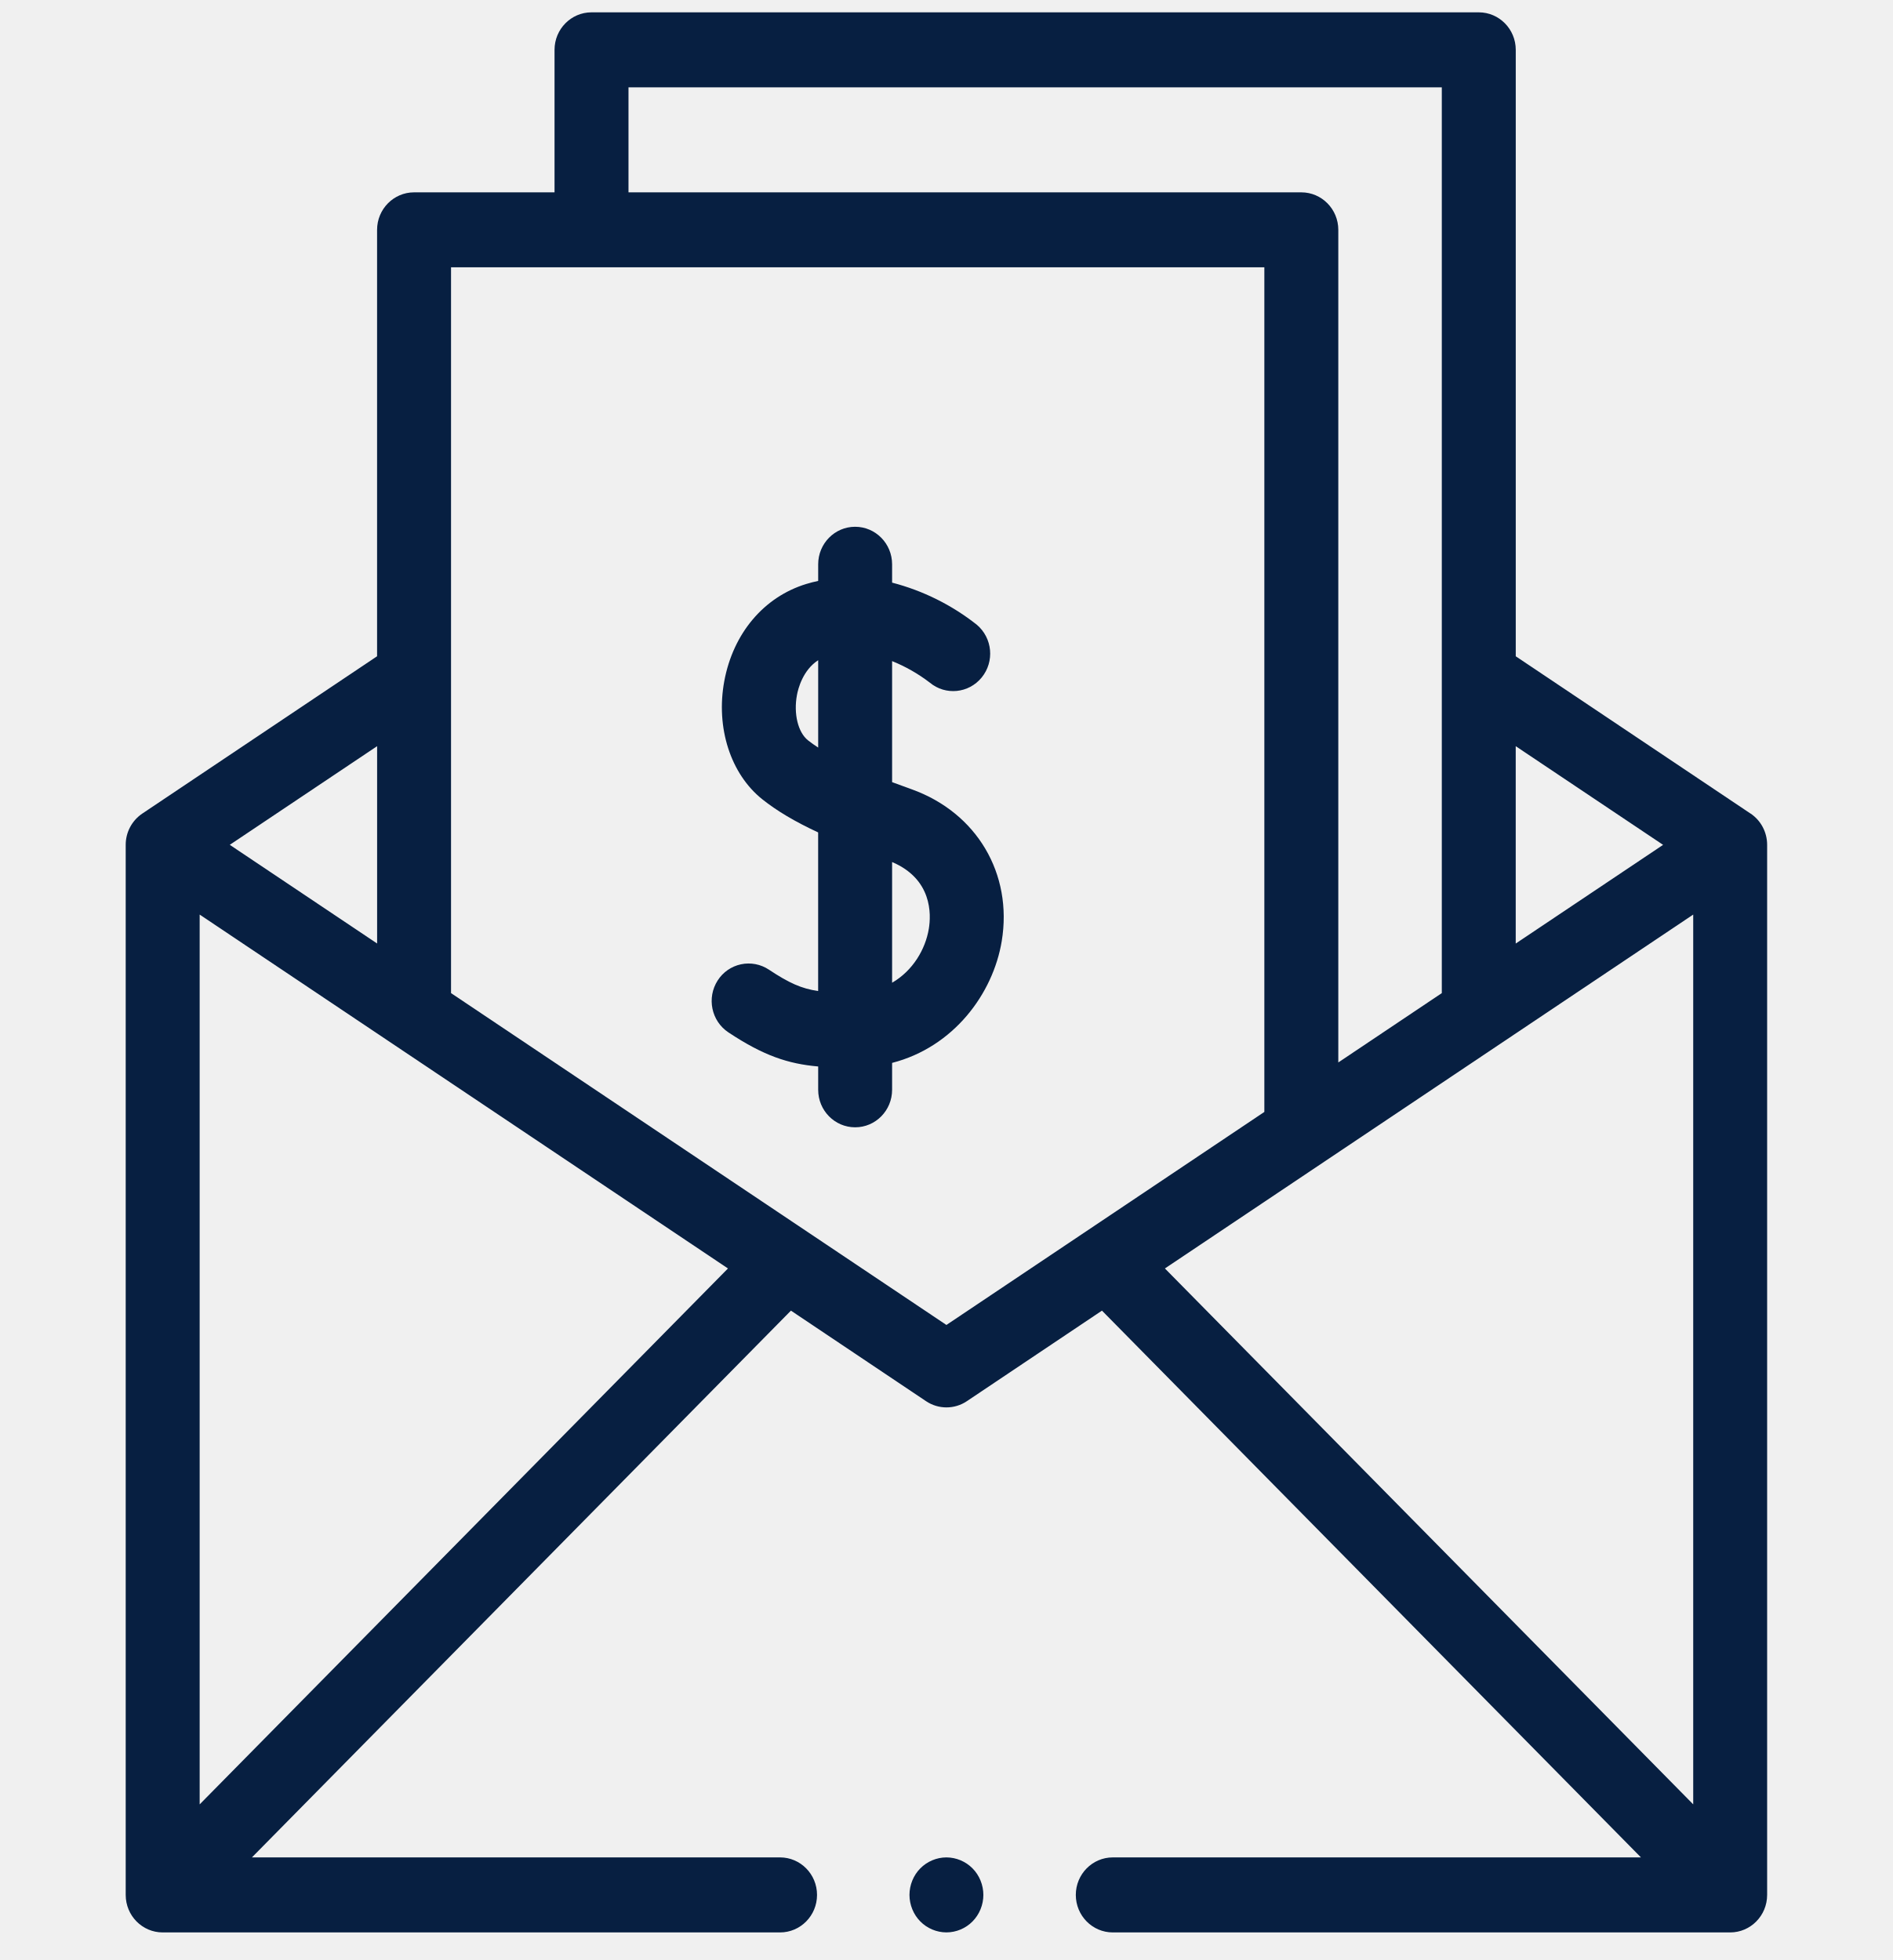
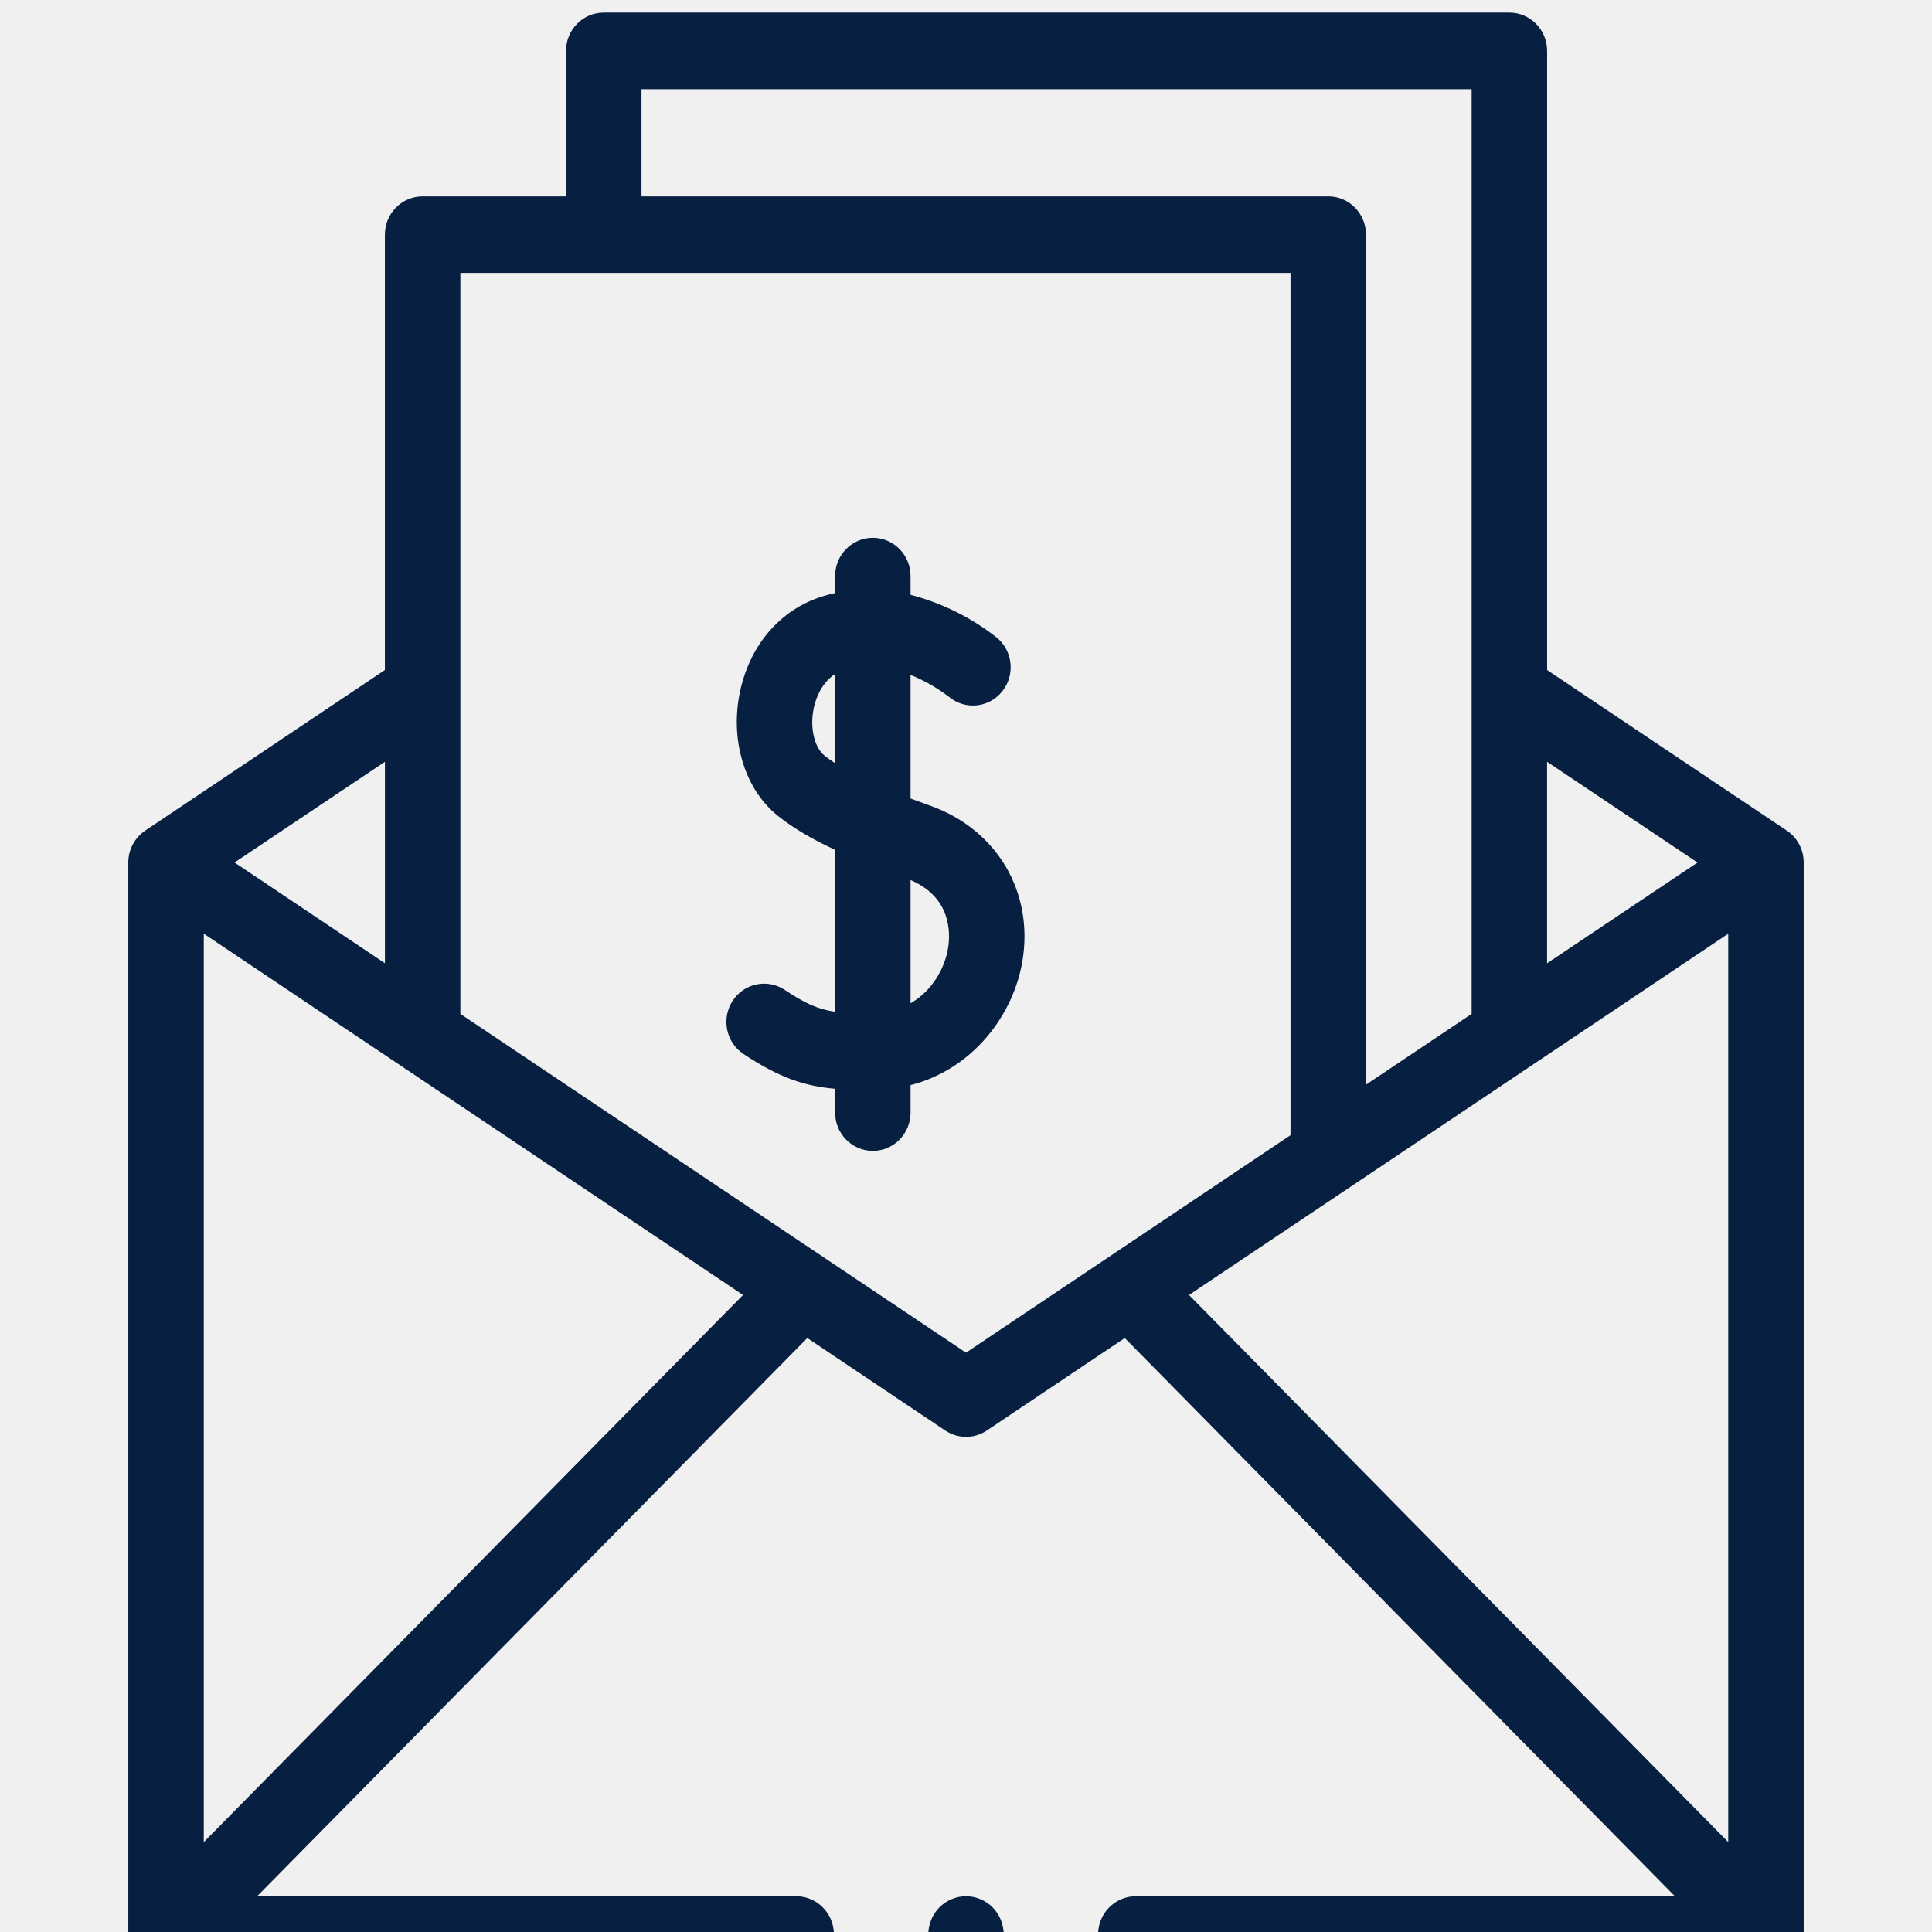
- <svg xmlns="http://www.w3.org/2000/svg" width="56" height="58" fill="none">
+ <svg xmlns="http://www.w3.org/2000/svg" width="56" height="56" fill="none">
  <g clip-path="url(#a)" fill="#071F41">
    <path d="M26.973 23.357c-.19-.068-.385-.14-.58-.212v-3.582a4.766 4.766 0 0 1 1.114.636c.465.388 1.152.32 1.536-.15a1.12 1.12 0 0 0-.145-1.563 6.798 6.798 0 0 0-2.505-1.245v-.543c0-.613-.49-1.11-1.094-1.11-.604 0-1.093.497-1.093 1.11v.492a4.401 4.401 0 0 0-.35.09c-1.257.384-2.165 1.46-2.428 2.876-.255 1.377.187 2.75 1.127 3.498.428.34.951.654 1.65.979v4.693c-.494-.07-.866-.24-1.458-.633a1.084 1.084 0 0 0-1.514.32c-.33.514-.189 1.201.317 1.537 1.039.69 1.771.932 2.656 1.009v.69c0 .613.49 1.11 1.094 1.11.604 0 1.093-.497 1.093-1.11v-.796c1.82-.468 2.985-2.045 3.243-3.6.331-1.998-.739-3.805-2.663-4.496Zm-2.767-1.235a3.863 3.863 0 0 1-.302-.215c-.295-.235-.429-.786-.326-1.34.034-.186.174-.737.628-1.03v2.585Zm3.273 5.364c-.1.603-.469 1.237-1.086 1.595v-3.572c1.187.506 1.158 1.543 1.086 1.977Z" />
    <path d="m51.79 24.075-6.946-4.654V1.475c0-.613-.49-1.11-1.094-1.11H17.5c-.604 0-1.094.497-1.094 1.11v4.217H12.25c-.604 0-1.094.497-1.094 1.11V19.42L4.21 24.075a1.114 1.114 0 0 0-.491.926v31.073c0 .613.49 1.11 1.094 1.11h18.265c.604 0 1.094-.497 1.094-1.11 0-.613-.49-1.11-1.094-1.11H7.453L23.4 38.784l3.998 2.68a1.082 1.082 0 0 0 1.206 0l3.998-2.68 15.946 16.18H32.922c-.604 0-1.094.497-1.094 1.11 0 .613.49 1.11 1.094 1.11h18.266c.603 0 1.093-.497 1.093-1.11V25c0-.373-.184-.72-.49-.926Zm-2.587.926-4.36 2.92v-5.84l4.36 2.92ZM18.593 2.585h24.063v26.803l-3.062 2.052V6.802c0-.613-.49-1.11-1.094-1.11H18.594V2.585ZM11.157 22.08v5.84l-4.359-2.92 4.36-2.92Zm-5.25 31.314V27.064l15.63 10.472-15.63 15.859ZM28 39.208l-14.656-9.82V7.91h24.062v24.994L28 39.208Zm22.094-12.144v26.33l-15.63-15.858 15.63-10.472Z" />
    <path d="M28 54.964c-.288 0-.57.119-.773.325-.204.206-.32.493-.32.785 0 .291.116.578.32.784.203.207.485.325.773.325.288 0 .57-.118.773-.325.204-.206.32-.492.32-.784 0-.292-.116-.579-.32-.785a1.094 1.094 0 0 0-.773-.325Z" />
  </g>
  <defs>
    <clipPath id="a">
      <path fill="#fff" transform="translate(0 .365)" d="M0 0h56v56.818H0z" />
    </clipPath>
  </defs>
</svg>
